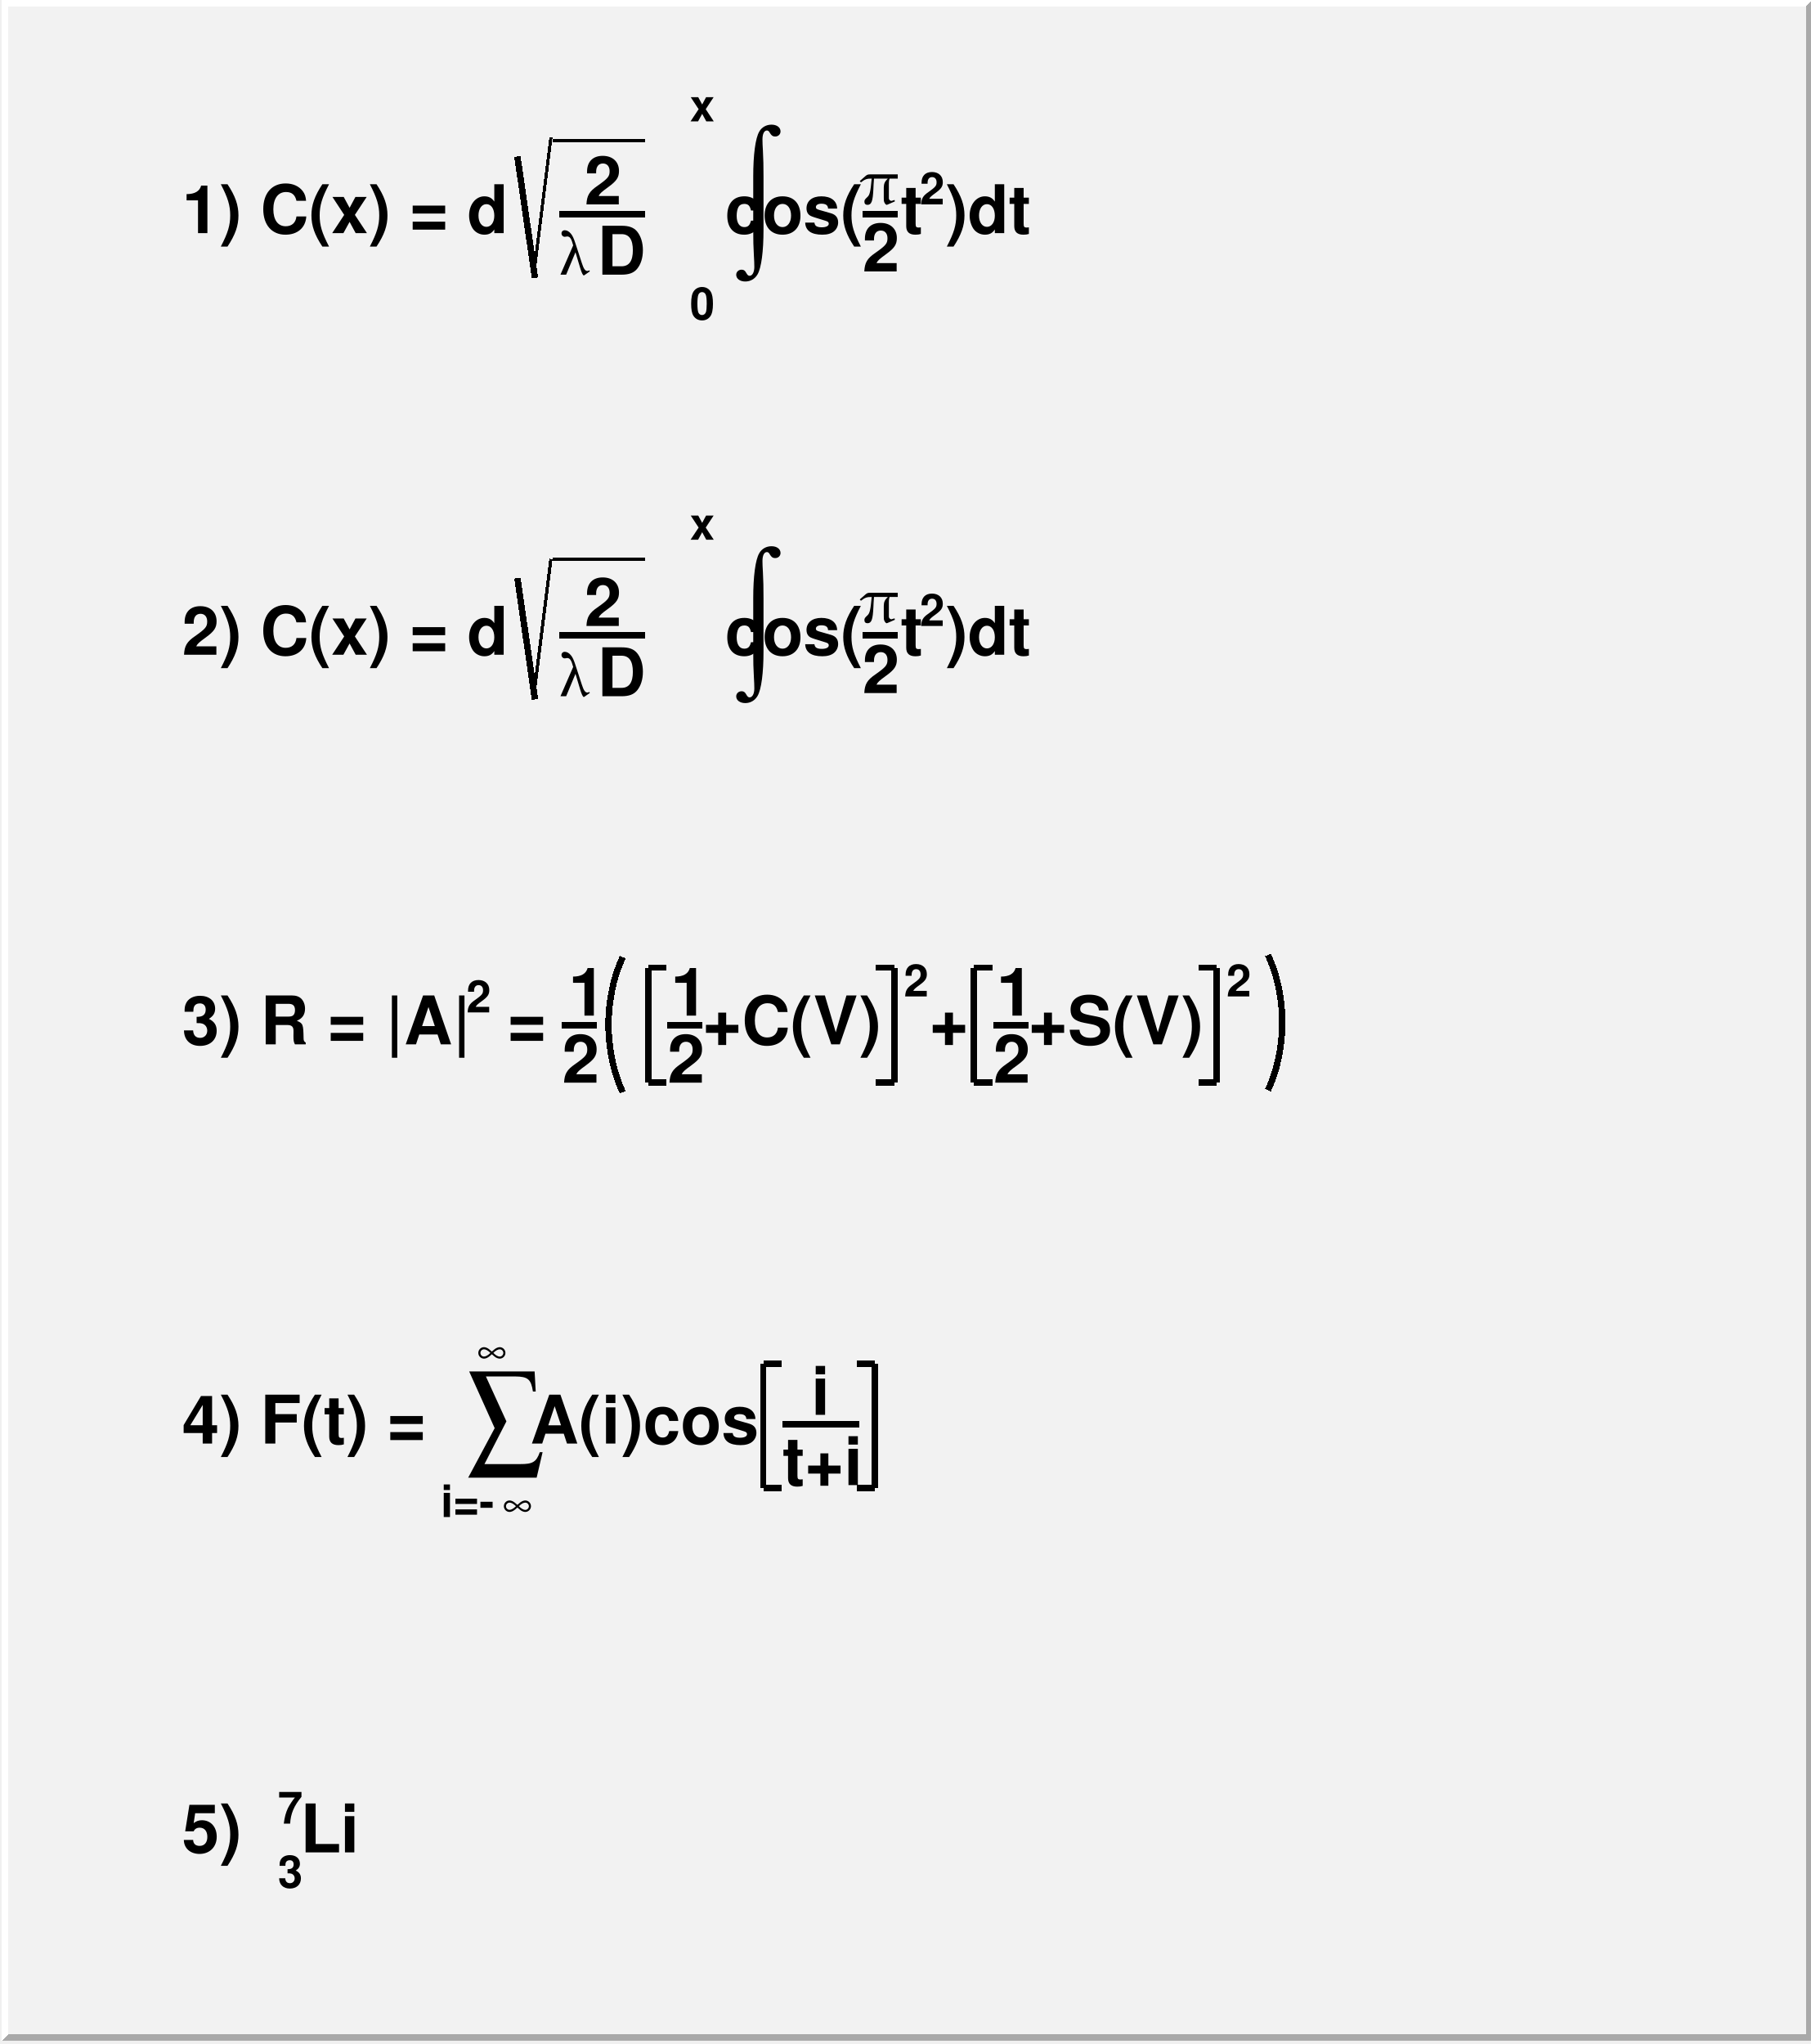
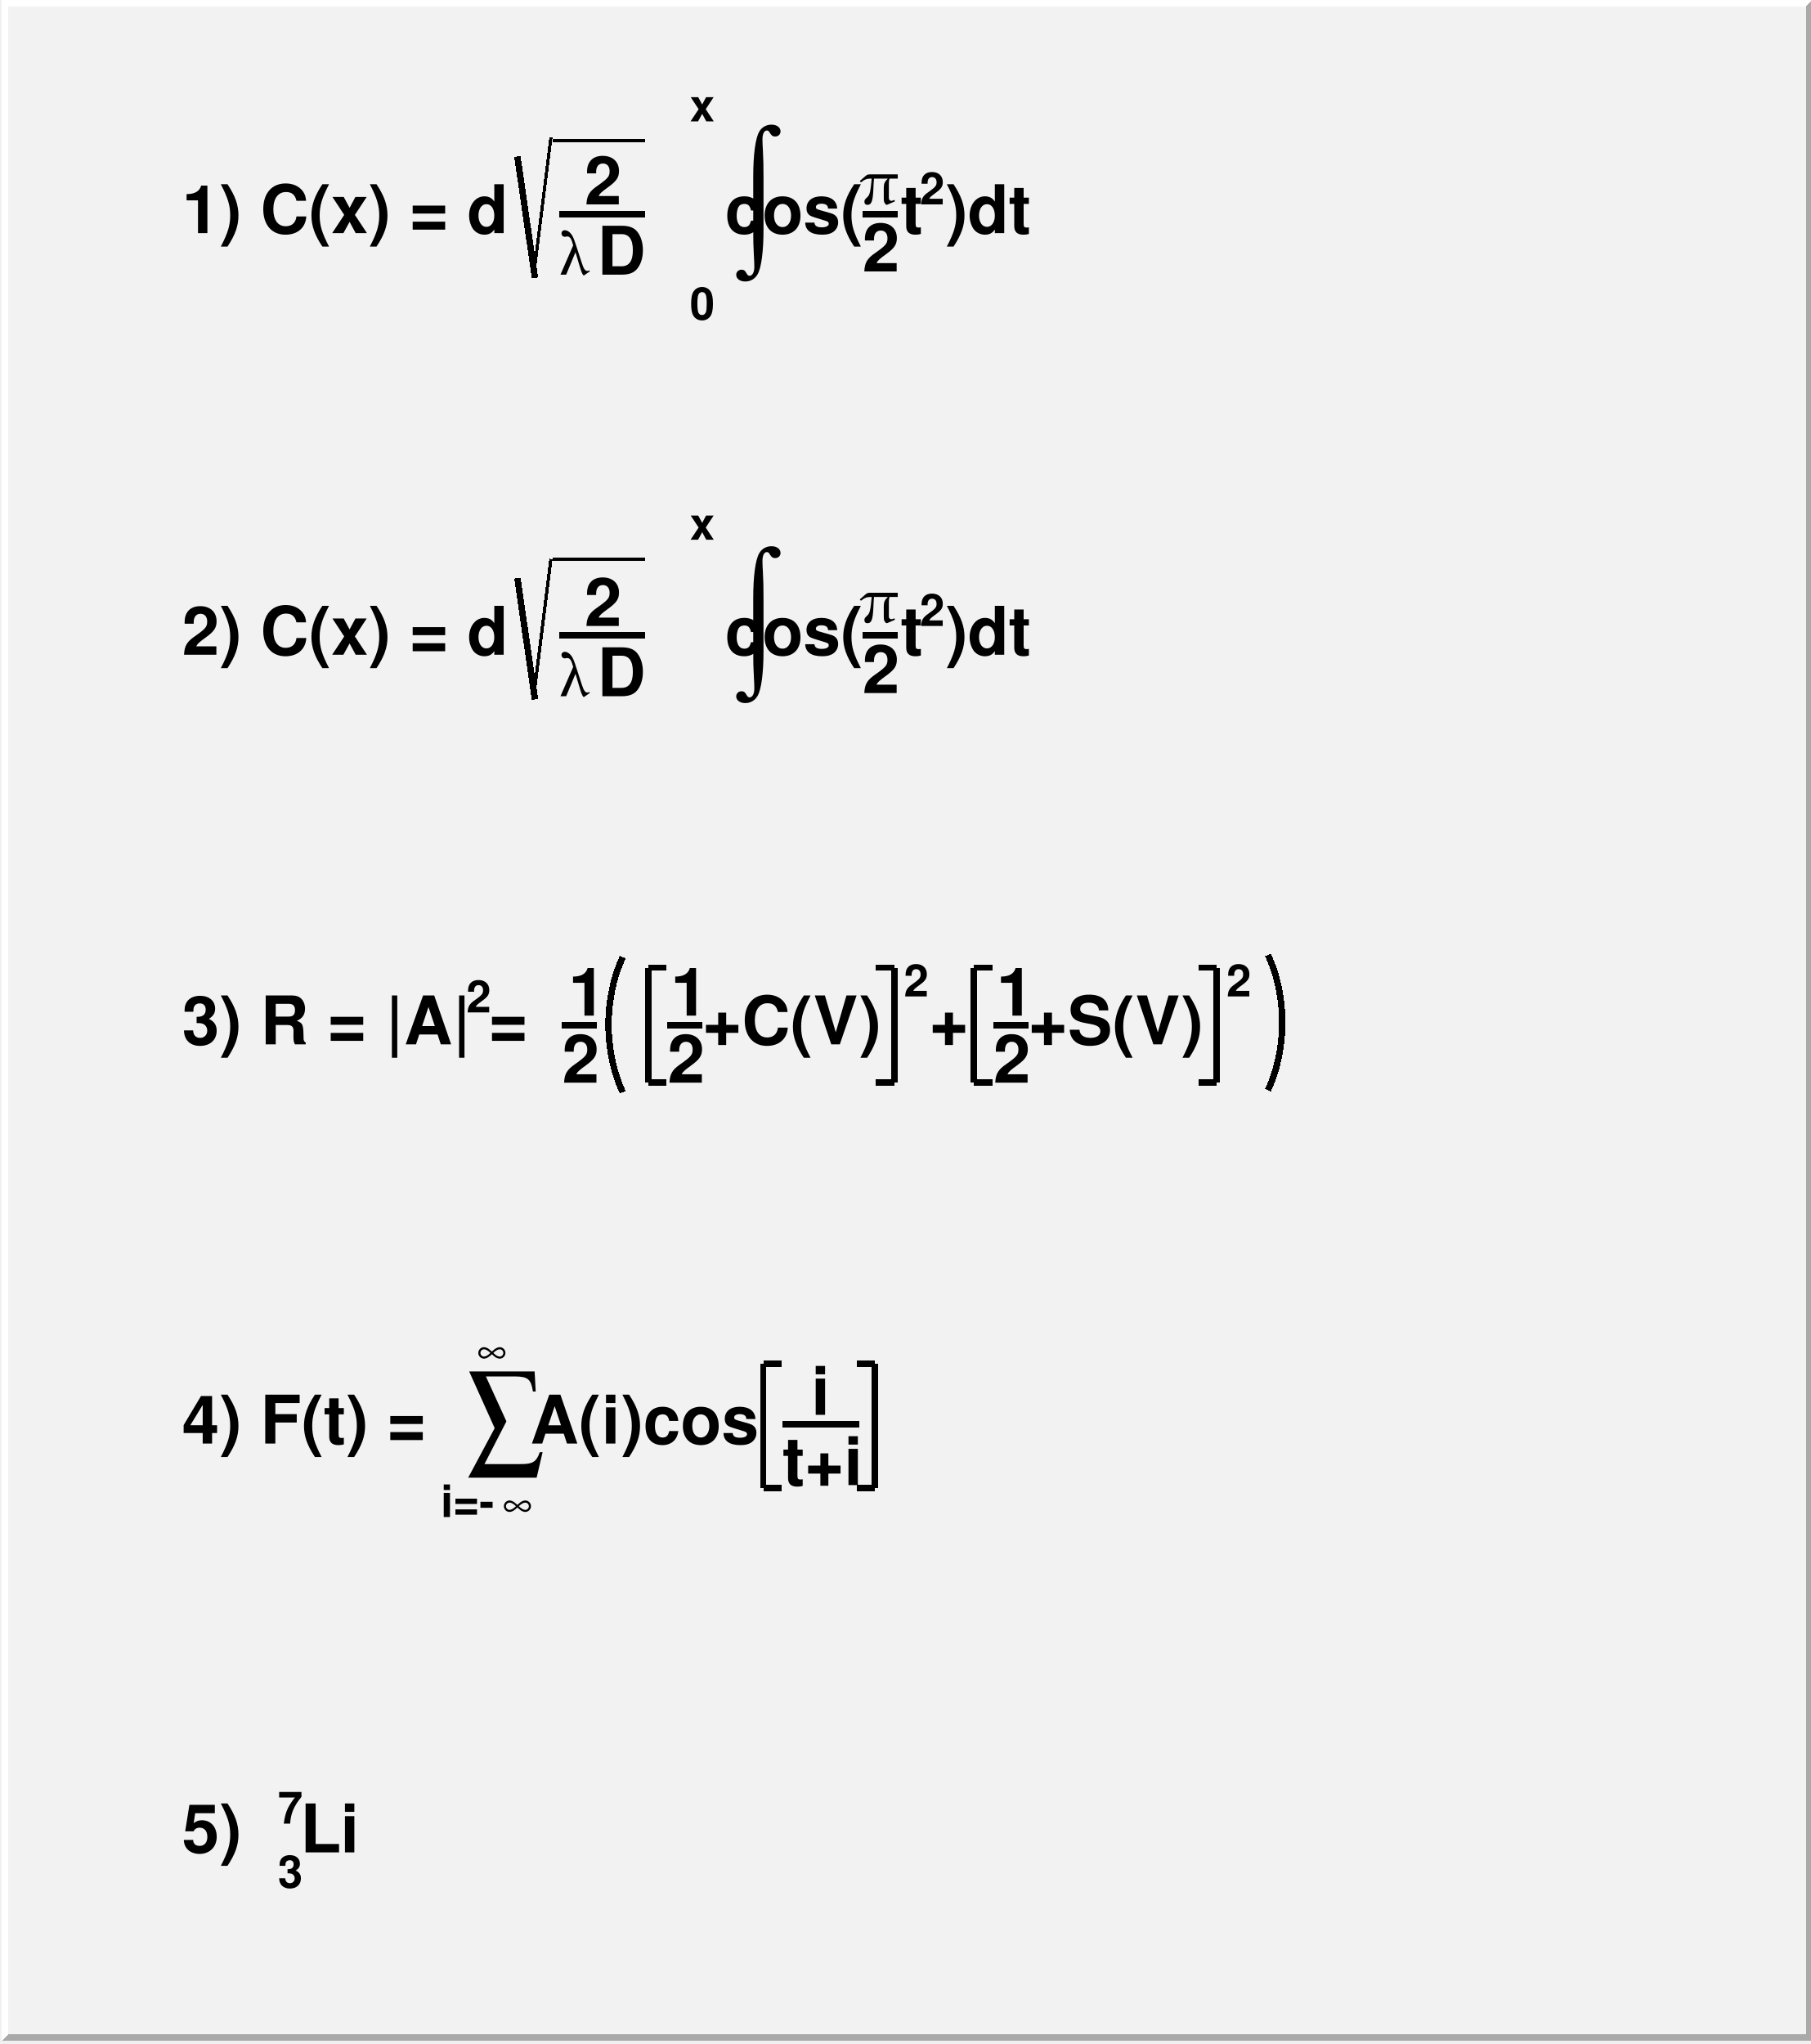
- <svg xmlns="http://www.w3.org/2000/svg" width="567" height="640" viewBox="0 0 567 640" shape-rendering="crispEdges">
-   <rect x="0.500" y="0" width="567" height="639" fill="#f2f2f2" />
-   <path d="M0.500,639l 2.0, -2.0v -635h 563l 2.0, -2.0h -567v 639z" fill="white" />
-   <path d="M0.500,639l 2.0, -2.0h 563v -635l 2.0, -2.0v 639h -567z" fill="#a9a9a9" />
-   <text xml:space="preserve" x="296" y="73" fill="black" font-size="21" font-family="Helvetica" font-weight="bold">)dt
- </text>
-   <text xml:space="preserve" x="288" y="64" fill="black" font-size="14" font-family="Helvetica" font-weight="bold">2
- </text>
-   <text xml:space="preserve" x="282" y="73" fill="black" font-size="21" font-family="Helvetica" font-weight="bold">t
- </text>
-   <text xml:space="preserve" x="270" y="85" fill="black" font-size="21" font-family="Helvetica" font-weight="bold">2
- </text>
-   <text xml:space="preserve" x="270" y="64" fill="black" font-size="21" font-family="Times">π
- </text>
-   <path d="M270,67h 11" fill="none" stroke="black" stroke-width="2.0" />
-   <text xml:space="preserve" x="227" y="73" fill="black" font-size="21" font-family="Helvetica" font-weight="bold">cos(
- </text>
-   <text xml:space="preserve" x="216" y="100" fill="black" font-size="14" font-family="Helvetica" font-weight="bold">0
- </text>
-   <text xml:space="preserve" x="216" y="38" fill="black" font-size="14" font-family="Helvetica" font-weight="bold">x
- </text>
-   <text xml:space="preserve" x="213" y="83" fill="black" font-size="48" font-family="Times">∫
- </text>
-   <text xml:space="preserve" x="202" y="73" fill="black" font-size="21" font-family="Helvetica" font-weight="bold">  
- </text>
-   <text xml:space="preserve" x="187" y="86" fill="black" font-size="21" font-family="Helvetica" font-weight="bold">D
- </text>
-   <text xml:space="preserve" x="175" y="86" fill="black" font-size="21" font-family="Times">λ
- </text>
-   <text xml:space="preserve" x="183" y="64" fill="black" font-size="21" font-family="Helvetica" font-weight="bold">2
- </text>
-   <path d="M175,67h 27" fill="none" stroke="black" stroke-width="2.0" />
-   <path d="M162,49l 5.5, 38" fill="none" stroke="black" stroke-width="2.0" />
-   <path d="M167,87l 5.5, -44" fill="none" stroke="black" />
-   <path d="M173,44h 29" fill="none" stroke="black" />
-   <text xml:space="preserve" x="57" y="73" fill="black" font-size="21" font-family="Helvetica" font-weight="bold">1) C(x) = d 
- </text>
-   <text xml:space="preserve" x="296" y="205" fill="black" font-size="21" font-family="Helvetica" font-weight="bold">)dt
- </text>
-   <text xml:space="preserve" x="288" y="196" fill="black" font-size="14" font-family="Helvetica" font-weight="bold">2
- </text>
-   <text xml:space="preserve" x="282" y="205" fill="black" font-size="21" font-family="Helvetica" font-weight="bold">t
- </text>
-   <text xml:space="preserve" x="270" y="217" fill="black" font-size="21" font-family="Helvetica" font-weight="bold">2
- </text>
-   <text xml:space="preserve" x="270" y="195" fill="black" font-size="21" font-family="Times">π
- </text>
-   <path d="M270,199h 11" fill="none" stroke="black" stroke-width="2.0" />
-   <text xml:space="preserve" x="227" y="205" fill="black" font-size="21" font-family="Helvetica" font-weight="bold">cos(
- </text>
-   <text xml:space="preserve" x="216" y="169" fill="black" font-size="14" font-family="Helvetica" font-weight="bold">x
- </text>
-   <text xml:space="preserve" x="213" y="215" fill="black" font-size="48" font-family="Times">∫
- </text>
-   <text xml:space="preserve" x="202" y="205" fill="black" font-size="21" font-family="Helvetica" font-weight="bold">  
- </text>
-   <text xml:space="preserve" x="187" y="218" fill="black" font-size="21" font-family="Helvetica" font-weight="bold">D
- </text>
-   <text xml:space="preserve" x="175" y="218" fill="black" font-size="21" font-family="Times">λ
- </text>
-   <text xml:space="preserve" x="183" y="196" fill="black" font-size="21" font-family="Helvetica" font-weight="bold">2
- </text>
-   <path d="M175,199h 27" fill="none" stroke="black" stroke-width="2.0" />
-   <path d="M162,181l 5.5, 38" fill="none" stroke="black" stroke-width="2.0" />
-   <path d="M167,219l 5.5, -44" fill="none" stroke="black" />
-   <path d="M173,175h 29" fill="none" stroke="black" />
-   <text xml:space="preserve" x="57" y="205" fill="black" font-size="21" font-family="Helvetica" font-weight="bold">2) C(x) = d 
- </text>
-   <path d="M195,342l -0.424, -0.938l -0.404, -0.957l -0.385, -0.975l -0.365, -0.992l -0.344, -1.0l -0.324, -1.0l -0.303, -1.0l -0.281, -1.1l -0.260, -1.1l -0.238, -1.1l -0.216, -1.1l -0.194, -1.1l -0.171, -1.1l -0.149, -1.1l -0.126, -1.1l -0.103, -1.1l  -0.081, -1.1l -0.058, -1.1l -0.035, -1.1l -0.012, -1.1l 0.012, -1.1l 0.035, -1.1l 0.058, -1.1l 0.081, -1.1l 0.103, -1.1l 0.126, -1.1l 0.149, -1.1l 0.171, -1.1l 0.194, -1.1l 0.216, -1.1l 0.238, -1.1l 0.260, -1.1l 0.281, -1.1l 0.303, -1.0l 0.324,  -1.0l 0.344, -1.0l 0.365, -0.992l 0.385, -0.975l 0.404, -0.957l 0.424, -0.938" fill="none" stroke="black" stroke-width="2.0" />
-   <path d="M397,299l 0.424, 0.938l 0.404, 0.957l 0.385, 0.975l 0.365, 0.992l 0.344, 1.0l 0.324, 1.0l 0.303, 1.0l 0.281, 1.1l 0.260, 1.1l 0.238, 1.1l 0.216, 1.1l 0.194, 1.1l 0.171, 1.1l 0.149, 1.1l 0.126, 1.1l 0.103, 1.1l 0.081, 1.1l 0.058, 1.1l 0.035,  1.1l 0.012, 1.1l -0.012, 1.1l -0.035, 1.1l -0.058, 1.1l -0.081, 1.1l -0.103, 1.1l -0.126, 1.1l -0.149, 1.1l -0.171, 1.1l -0.194, 1.1l -0.216, 1.1l -0.238, 1.1l -0.260, 1.1l -0.281, 1.1l -0.303, 1.0l -0.324, 1.0l -0.344, 1.0l -0.365, 0.992l -0.385,  0.975l -0.404, 0.957l -0.424, 0.938" fill="none" stroke="black" stroke-width="2.0" />
-   <text xml:space="preserve" x="384" y="312" fill="black" font-size="14" font-family="Helvetica" font-weight="bold">2
- </text>
-   <text xml:space="preserve" x="322" y="327" fill="black" font-size="21" font-family="Helvetica" font-weight="bold">+S(V)
- </text>
-   <text xml:space="preserve" x="311" y="339" fill="black" font-size="21" font-family="Helvetica" font-weight="bold">2
- </text>
-   <text xml:space="preserve" x="312" y="318" fill="black" font-size="21" font-family="Helvetica" font-weight="bold">1
- </text>
-   <path d="M311,321h 11" fill="none" stroke="black" stroke-width="2.0" />
-   <path d="M305,303v 36" fill="none" stroke="black" stroke-width="2.0" />
-   <path d="M305,303h 5.7" fill="none" stroke="black" stroke-width="2.0" />
-   <path d="M305,339h 5.7" fill="none" stroke="black" stroke-width="2.0" />
-   <path d="M381,303v 36" fill="none" stroke="black" stroke-width="2.0" />
-   <path d="M381,303h -5.7" fill="none" stroke="black" stroke-width="2.0" />
-   <path d="M381,339h -5.7" fill="none" stroke="black" stroke-width="2.0" />
-   <text xml:space="preserve" x="291" y="327" fill="black" font-size="21" font-family="Helvetica" font-weight="bold">+
- </text>
-   <text xml:space="preserve" x="283" y="312" fill="black" font-size="14" font-family="Helvetica" font-weight="bold">2
- </text>
-   <text xml:space="preserve" x="220" y="327" fill="black" font-size="21" font-family="Helvetica" font-weight="bold">+C(V)
- </text>
-   <text xml:space="preserve" x="209" y="339" fill="black" font-size="21" font-family="Helvetica" font-weight="bold">2
- </text>
-   <text xml:space="preserve" x="210" y="318" fill="black" font-size="21" font-family="Helvetica" font-weight="bold">1
- </text>
-   <path d="M209,321h 11" fill="none" stroke="black" stroke-width="2.0" />
-   <path d="M203,303v 36" fill="none" stroke="black" stroke-width="2.0" />
-   <path d="M203,303h 5.7" fill="none" stroke="black" stroke-width="2.0" />
-   <path d="M203,339h 5.7" fill="none" stroke="black" stroke-width="2.0" />
-   <path d="M280,303v 36" fill="none" stroke="black" stroke-width="2.0" />
-   <path d="M280,303h -5.7" fill="none" stroke="black" stroke-width="2.0" />
-   <path d="M280,339h -5.7" fill="none" stroke="black" stroke-width="2.0" />
-   <text xml:space="preserve" x="176" y="339" fill="black" font-size="21" font-family="Helvetica" font-weight="bold">2
- </text>
-   <text xml:space="preserve" x="178" y="318" fill="black" font-size="21" font-family="Helvetica" font-weight="bold">1
- </text>
-   <path d="M176,321h 11" fill="none" stroke="black" stroke-width="2.0" />
-   <text xml:space="preserve" x="153" y="327" fill="black" font-size="21" font-family="Helvetica" font-weight="bold"> = 
- </text>
-   <text xml:space="preserve" x="146" y="317" fill="black" font-size="14" font-family="Helvetica" font-weight="bold">2
- </text>
-   <text xml:space="preserve" x="57" y="327" fill="black" font-size="21" font-family="Helvetica" font-weight="bold">3) R = |A|
- </text>
-   <text xml:space="preserve" x="245" y="465" fill="black" font-size="21" font-family="Helvetica" font-weight="bold">t+i
- </text>
-   <text xml:space="preserve" x="254" y="443" fill="black" font-size="21" font-family="Helvetica" font-weight="bold">i
- </text>
-   <path d="M245,446h 24" fill="none" stroke="black" stroke-width="2.0" />
-   <path d="M239,427v 39" fill="none" stroke="black" stroke-width="2.0" />
-   <path d="M239,427h 5.7" fill="none" stroke="black" stroke-width="2.0" />
-   <path d="M239,466h 5.7" fill="none" stroke="black" stroke-width="2.0" />
-   <path d="M274,427v 39" fill="none" stroke="black" stroke-width="2.0" />
-   <path d="M274,427h -5.7" fill="none" stroke="black" stroke-width="2.0" />
-   <path d="M274,466h -5.7" fill="none" stroke="black" stroke-width="2.0" />
-   <text xml:space="preserve" x="166" y="452" fill="black" font-size="21" font-family="Helvetica" font-weight="bold">A(i)cos
- </text>
-   <text xml:space="preserve" x="147" y="427" fill="black" font-size="14" font-family="Times">∞
- </text>
-   <text xml:space="preserve" x="155" y="475" fill="black" font-size="14" font-family="Times">∞
- </text>
-   <text xml:space="preserve" x="138" y="475" fill="black" font-size="14" font-family="Helvetica" font-weight="bold">i=-
- </text>
-   <text xml:space="preserve" x="139" y="458" fill="black" font-size="38" font-family="Times">∑
- </text>
-   <text xml:space="preserve" x="57" y="452" fill="black" font-size="21" font-family="Helvetica" font-weight="bold">4) F(t) = 
- </text>
-   <text xml:space="preserve" x="94" y="580" fill="black" font-size="21" font-family="Helvetica" font-weight="bold">Li
- </text>
-   <text xml:space="preserve" x="87" y="571" fill="black" font-size="14" font-family="Helvetica" font-weight="bold">7
- </text>
-   <text xml:space="preserve" x="87" y="591" fill="black" font-size="14" font-family="Helvetica" font-weight="bold">3
- </text>
-   <text xml:space="preserve" x="57" y="580" fill="black" font-size="21" font-family="Helvetica" font-weight="bold">5)  
- </text>
+ <svg xmlns="http://www.w3.org/2000/svg" width="567" height="640" shape-rendering="crispEdges" viewBox="0 0 567 640">
+   <rect width="567" height="639" x=".5" y="0" fill="#f2f2f2" />
+   <path fill="#fff" d="M0.500,639l 2.0, -2.0v -635h 563l 2.0, -2.0h -567v 639z" />
+   <path fill="#a9a9a9" d="M0.500,639l 2.0, -2.0h 563v -635l 2.0, -2.0v 639h -567z" />
+   <text x="296" y="73" fill="#000" font-family="Helvetica" font-size="21" font-weight="bold" xml:space="preserve">)dt</text>
+   <text x="288" y="64" fill="#000" font-family="Helvetica" font-size="14" font-weight="bold" xml:space="preserve">2</text>
+   <text x="282" y="73" fill="#000" font-family="Helvetica" font-size="21" font-weight="bold" xml:space="preserve">t</text>
+   <text x="270" y="85" fill="#000" font-family="Helvetica" font-size="21" font-weight="bold" xml:space="preserve">2</text>
+   <text x="270" y="64" fill="#000" font-family="Times" font-size="21" xml:space="preserve">π</text>
+   <path fill="none" stroke="#000" stroke-width="2" d="M270,67h 11" />
+   <text x="227" y="73" fill="#000" font-family="Helvetica" font-size="21" font-weight="bold" xml:space="preserve">cos(</text>
+   <text x="216" y="100" fill="#000" font-family="Helvetica" font-size="14" font-weight="bold" xml:space="preserve">0</text>
+   <text x="216" y="38" fill="#000" font-family="Helvetica" font-size="14" font-weight="bold" xml:space="preserve">x</text>
+   <text x="213" y="83" fill="#000" font-family="Times" font-size="48" xml:space="preserve">∫</text>
+   <text x="187" y="86" fill="#000" font-family="Helvetica" font-size="21" font-weight="bold" xml:space="preserve">D</text>
+   <text x="175" y="86" fill="#000" font-family="Times" font-size="21" xml:space="preserve">λ</text>
+   <text x="183" y="64" fill="#000" font-family="Helvetica" font-size="21" font-weight="bold" xml:space="preserve">2</text>
+   <path fill="none" stroke="#000" stroke-width="2" d="M175,67h 27" />
+   <path fill="none" stroke="#000" stroke-width="2" d="M162,49l 5.5, 38" />
+   <path fill="none" stroke="#000" d="M167,87l 5.5, -44" />
+   <path fill="none" stroke="#000" d="M173,44h 29" />
+   <text x="57" y="73" fill="#000" font-family="Helvetica" font-size="21" font-weight="bold" xml:space="preserve">1) C(x) = d</text>
+   <text x="296" y="205" fill="#000" font-family="Helvetica" font-size="21" font-weight="bold" xml:space="preserve">)dt</text>
+   <text x="288" y="196" fill="#000" font-family="Helvetica" font-size="14" font-weight="bold" xml:space="preserve">2</text>
+   <text x="282" y="205" fill="#000" font-family="Helvetica" font-size="21" font-weight="bold" xml:space="preserve">t</text>
+   <text x="270" y="217" fill="#000" font-family="Helvetica" font-size="21" font-weight="bold" xml:space="preserve">2</text>
+   <text x="270" y="195" fill="#000" font-family="Times" font-size="21" xml:space="preserve">π</text>
+   <path fill="none" stroke="#000" stroke-width="2" d="M270,199h 11" />
+   <text x="227" y="205" fill="#000" font-family="Helvetica" font-size="21" font-weight="bold" xml:space="preserve">cos(</text>
+   <text x="216" y="169" fill="#000" font-family="Helvetica" font-size="14" font-weight="bold" xml:space="preserve">x</text>
+   <text x="213" y="215" fill="#000" font-family="Times" font-size="48" xml:space="preserve">∫</text>
+   <text x="187" y="218" fill="#000" font-family="Helvetica" font-size="21" font-weight="bold" xml:space="preserve">D</text>
+   <text x="175" y="218" fill="#000" font-family="Times" font-size="21" xml:space="preserve">λ</text>
+   <text x="183" y="196" fill="#000" font-family="Helvetica" font-size="21" font-weight="bold" xml:space="preserve">2</text>
+   <path fill="none" stroke="#000" stroke-width="2" d="M175,199h 27" />
+   <path fill="none" stroke="#000" stroke-width="2" d="M162,181l 5.5, 38" />
+   <path fill="none" stroke="#000" d="M167,219l 5.5, -44" />
+   <path fill="none" stroke="#000" d="M173,175h 29" />
+   <text x="57" y="205" fill="#000" font-family="Helvetica" font-size="21" font-weight="bold" xml:space="preserve">2) C(x) = d</text>
+   <path fill="none" stroke="#000" stroke-width="2" d="M195,342l -0.424, -0.938l -0.404, -0.957l -0.385, -0.975l -0.365, -0.992l -0.344, -1.0l -0.324, -1.0l -0.303, -1.0l -0.281, -1.1l -0.260, -1.1l -0.238, -1.1l -0.216, -1.1l -0.194, -1.1l -0.171, -1.1l -0.149, -1.1l -0.126, -1.1l -0.103, -1.1l -0.081, -1.1l -0.058, -1.1l -0.035, -1.1l -0.012, -1.1l 0.012, -1.1l 0.035, -1.1l 0.058, -1.1l 0.081, -1.1l 0.103, -1.1l 0.126, -1.1l 0.149, -1.1l 0.171, -1.1l 0.194, -1.1l 0.216, -1.1l 0.238, -1.1l 0.260, -1.1l 0.281, -1.1l 0.303, -1.0l 0.324, -1.0l 0.344, -1.0l 0.365, -0.992l 0.385, -0.975l 0.404, -0.957l 0.424, -0.938" />
+   <path fill="none" stroke="#000" stroke-width="2" d="M397,299l 0.424, 0.938l 0.404, 0.957l 0.385, 0.975l 0.365, 0.992l 0.344, 1.0l 0.324, 1.0l 0.303, 1.0l 0.281, 1.1l 0.260, 1.1l 0.238, 1.1l 0.216, 1.1l 0.194, 1.1l 0.171, 1.1l 0.149, 1.1l 0.126, 1.1l 0.103, 1.1l 0.081, 1.1l 0.058, 1.1l 0.035, 1.1l 0.012, 1.1l -0.012, 1.1l -0.035, 1.1l -0.058, 1.1l -0.081, 1.1l -0.103, 1.1l -0.126, 1.1l -0.149, 1.1l -0.171, 1.1l -0.194, 1.1l -0.216, 1.1l -0.238, 1.1l -0.260, 1.1l -0.281, 1.1l -0.303, 1.0l -0.324, 1.0l -0.344, 1.0l -0.365, 0.992l -0.385, 0.975l -0.404, 0.957l -0.424, 0.938" />
+   <text x="384" y="312" fill="#000" font-family="Helvetica" font-size="14" font-weight="bold" xml:space="preserve">2</text>
+   <text x="322" y="327" fill="#000" font-family="Helvetica" font-size="21" font-weight="bold" xml:space="preserve">+S(V)</text>
+   <text x="311" y="339" fill="#000" font-family="Helvetica" font-size="21" font-weight="bold" xml:space="preserve">2</text>
+   <text x="312" y="318" fill="#000" font-family="Helvetica" font-size="21" font-weight="bold" xml:space="preserve">1</text>
+   <path fill="none" stroke="#000" stroke-width="2" d="M311,321h 11" />
+   <path fill="none" stroke="#000" stroke-width="2" d="M305,303v 36" />
+   <path fill="none" stroke="#000" stroke-width="2" d="M305,303h 5.7" />
+   <path fill="none" stroke="#000" stroke-width="2" d="M305,339h 5.7" />
+   <path fill="none" stroke="#000" stroke-width="2" d="M381,303v 36" />
+   <path fill="none" stroke="#000" stroke-width="2" d="M381,303h -5.7" />
+   <path fill="none" stroke="#000" stroke-width="2" d="M381,339h -5.7" />
+   <text x="291" y="327" fill="#000" font-family="Helvetica" font-size="21" font-weight="bold" xml:space="preserve">+</text>
+   <text x="283" y="312" fill="#000" font-family="Helvetica" font-size="14" font-weight="bold" xml:space="preserve">2</text>
+   <text x="220" y="327" fill="#000" font-family="Helvetica" font-size="21" font-weight="bold" xml:space="preserve">+C(V)</text>
+   <text x="209" y="339" fill="#000" font-family="Helvetica" font-size="21" font-weight="bold" xml:space="preserve">2</text>
+   <text x="210" y="318" fill="#000" font-family="Helvetica" font-size="21" font-weight="bold" xml:space="preserve">1</text>
+   <path fill="none" stroke="#000" stroke-width="2" d="M209,321h 11" />
+   <path fill="none" stroke="#000" stroke-width="2" d="M203,303v 36" />
+   <path fill="none" stroke="#000" stroke-width="2" d="M203,303h 5.7" />
+   <path fill="none" stroke="#000" stroke-width="2" d="M203,339h 5.7" />
+   <path fill="none" stroke="#000" stroke-width="2" d="M280,303v 36" />
+   <path fill="none" stroke="#000" stroke-width="2" d="M280,303h -5.7" />
+   <path fill="none" stroke="#000" stroke-width="2" d="M280,339h -5.7" />
+   <text x="176" y="339" fill="#000" font-family="Helvetica" font-size="21" font-weight="bold" xml:space="preserve">2</text>
+   <text x="178" y="318" fill="#000" font-family="Helvetica" font-size="21" font-weight="bold" xml:space="preserve">1</text>
+   <path fill="none" stroke="#000" stroke-width="2" d="M176,321h 11" />
+   <text x="153" y="327" fill="#000" font-family="Helvetica" font-size="21" font-weight="bold" xml:space="preserve">=</text>
+   <text x="146" y="317" fill="#000" font-family="Helvetica" font-size="14" font-weight="bold" xml:space="preserve">2</text>
+   <text x="57" y="327" fill="#000" font-family="Helvetica" font-size="21" font-weight="bold" xml:space="preserve">3) R = |A|</text>
+   <text x="245" y="465" fill="#000" font-family="Helvetica" font-size="21" font-weight="bold" xml:space="preserve">t+i</text>
+   <text x="254" y="443" fill="#000" font-family="Helvetica" font-size="21" font-weight="bold" xml:space="preserve">i</text>
+   <path fill="none" stroke="#000" stroke-width="2" d="M245,446h 24" />
+   <path fill="none" stroke="#000" stroke-width="2" d="M239,427v 39" />
+   <path fill="none" stroke="#000" stroke-width="2" d="M239,427h 5.7" />
+   <path fill="none" stroke="#000" stroke-width="2" d="M239,466h 5.7" />
+   <path fill="none" stroke="#000" stroke-width="2" d="M274,427v 39" />
+   <path fill="none" stroke="#000" stroke-width="2" d="M274,427h -5.7" />
+   <path fill="none" stroke="#000" stroke-width="2" d="M274,466h -5.7" />
+   <text x="166" y="452" fill="#000" font-family="Helvetica" font-size="21" font-weight="bold" xml:space="preserve">A(i)cos</text>
+   <text x="147" y="427" fill="#000" font-family="Times" font-size="14" xml:space="preserve">∞</text>
+   <text x="155" y="475" fill="#000" font-family="Times" font-size="14" xml:space="preserve">∞</text>
+   <text x="138" y="475" fill="#000" font-family="Helvetica" font-size="14" font-weight="bold" xml:space="preserve">i=-</text>
+   <text x="139" y="458" fill="#000" font-family="Times" font-size="38" xml:space="preserve">∑</text>
+   <text x="57" y="452" fill="#000" font-family="Helvetica" font-size="21" font-weight="bold" xml:space="preserve">4) F(t) =</text>
+   <text x="94" y="580" fill="#000" font-family="Helvetica" font-size="21" font-weight="bold" xml:space="preserve">Li</text>
+   <text x="87" y="571" fill="#000" font-family="Helvetica" font-size="14" font-weight="bold" xml:space="preserve">7</text>
+   <text x="87" y="591" fill="#000" font-family="Helvetica" font-size="14" font-weight="bold" xml:space="preserve">3</text>
+   <text x="57" y="580" fill="#000" font-family="Helvetica" font-size="21" font-weight="bold" xml:space="preserve">5)</text>
</svg>
